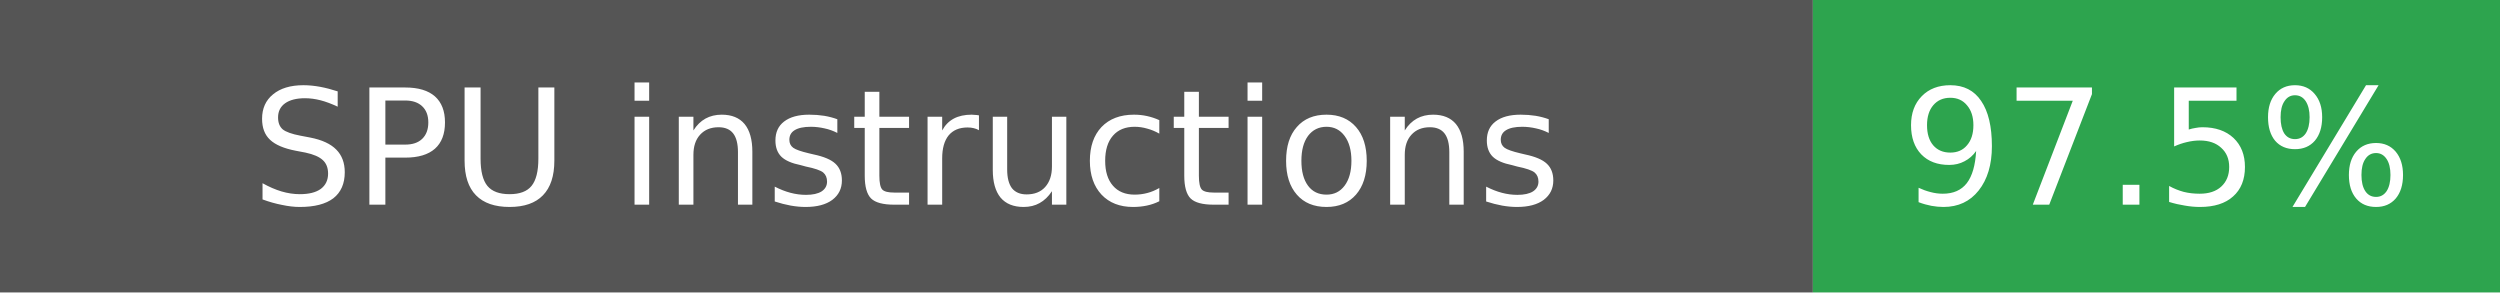
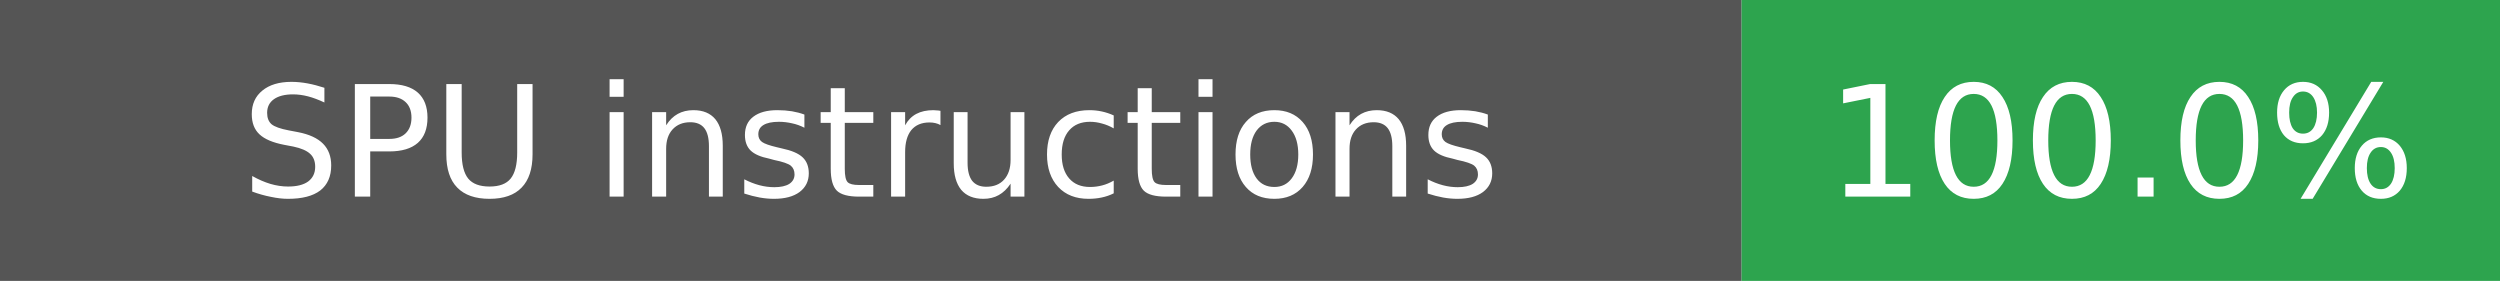
- <svg xmlns="http://www.w3.org/2000/svg" width="171" height="20" role="img" aria-label="SPU instructions: 97.5%">
+ <svg xmlns="http://www.w3.org/2000/svg" width="178" height="20" role="img" aria-label="SPU instructions: 100.0%">
  <rect width="124" height="20" fill="#555" />
-   <rect x="124" width="47" height="20" fill="#2da44e" />
+   <rect x="124" width="54" height="20" fill="#2da44e" />
  <g fill="#fff" font-family="Verdana,DejaVu Sans,sans-serif" font-size="11">
    <text x="62.0" y="14" text-anchor="middle">SPU instructions</text>
-     <text x="147.5" y="14" text-anchor="middle">97.5%</text>
+     <text x="151.0" y="14" text-anchor="middle">100.0%</text>
  </g>
</svg>
